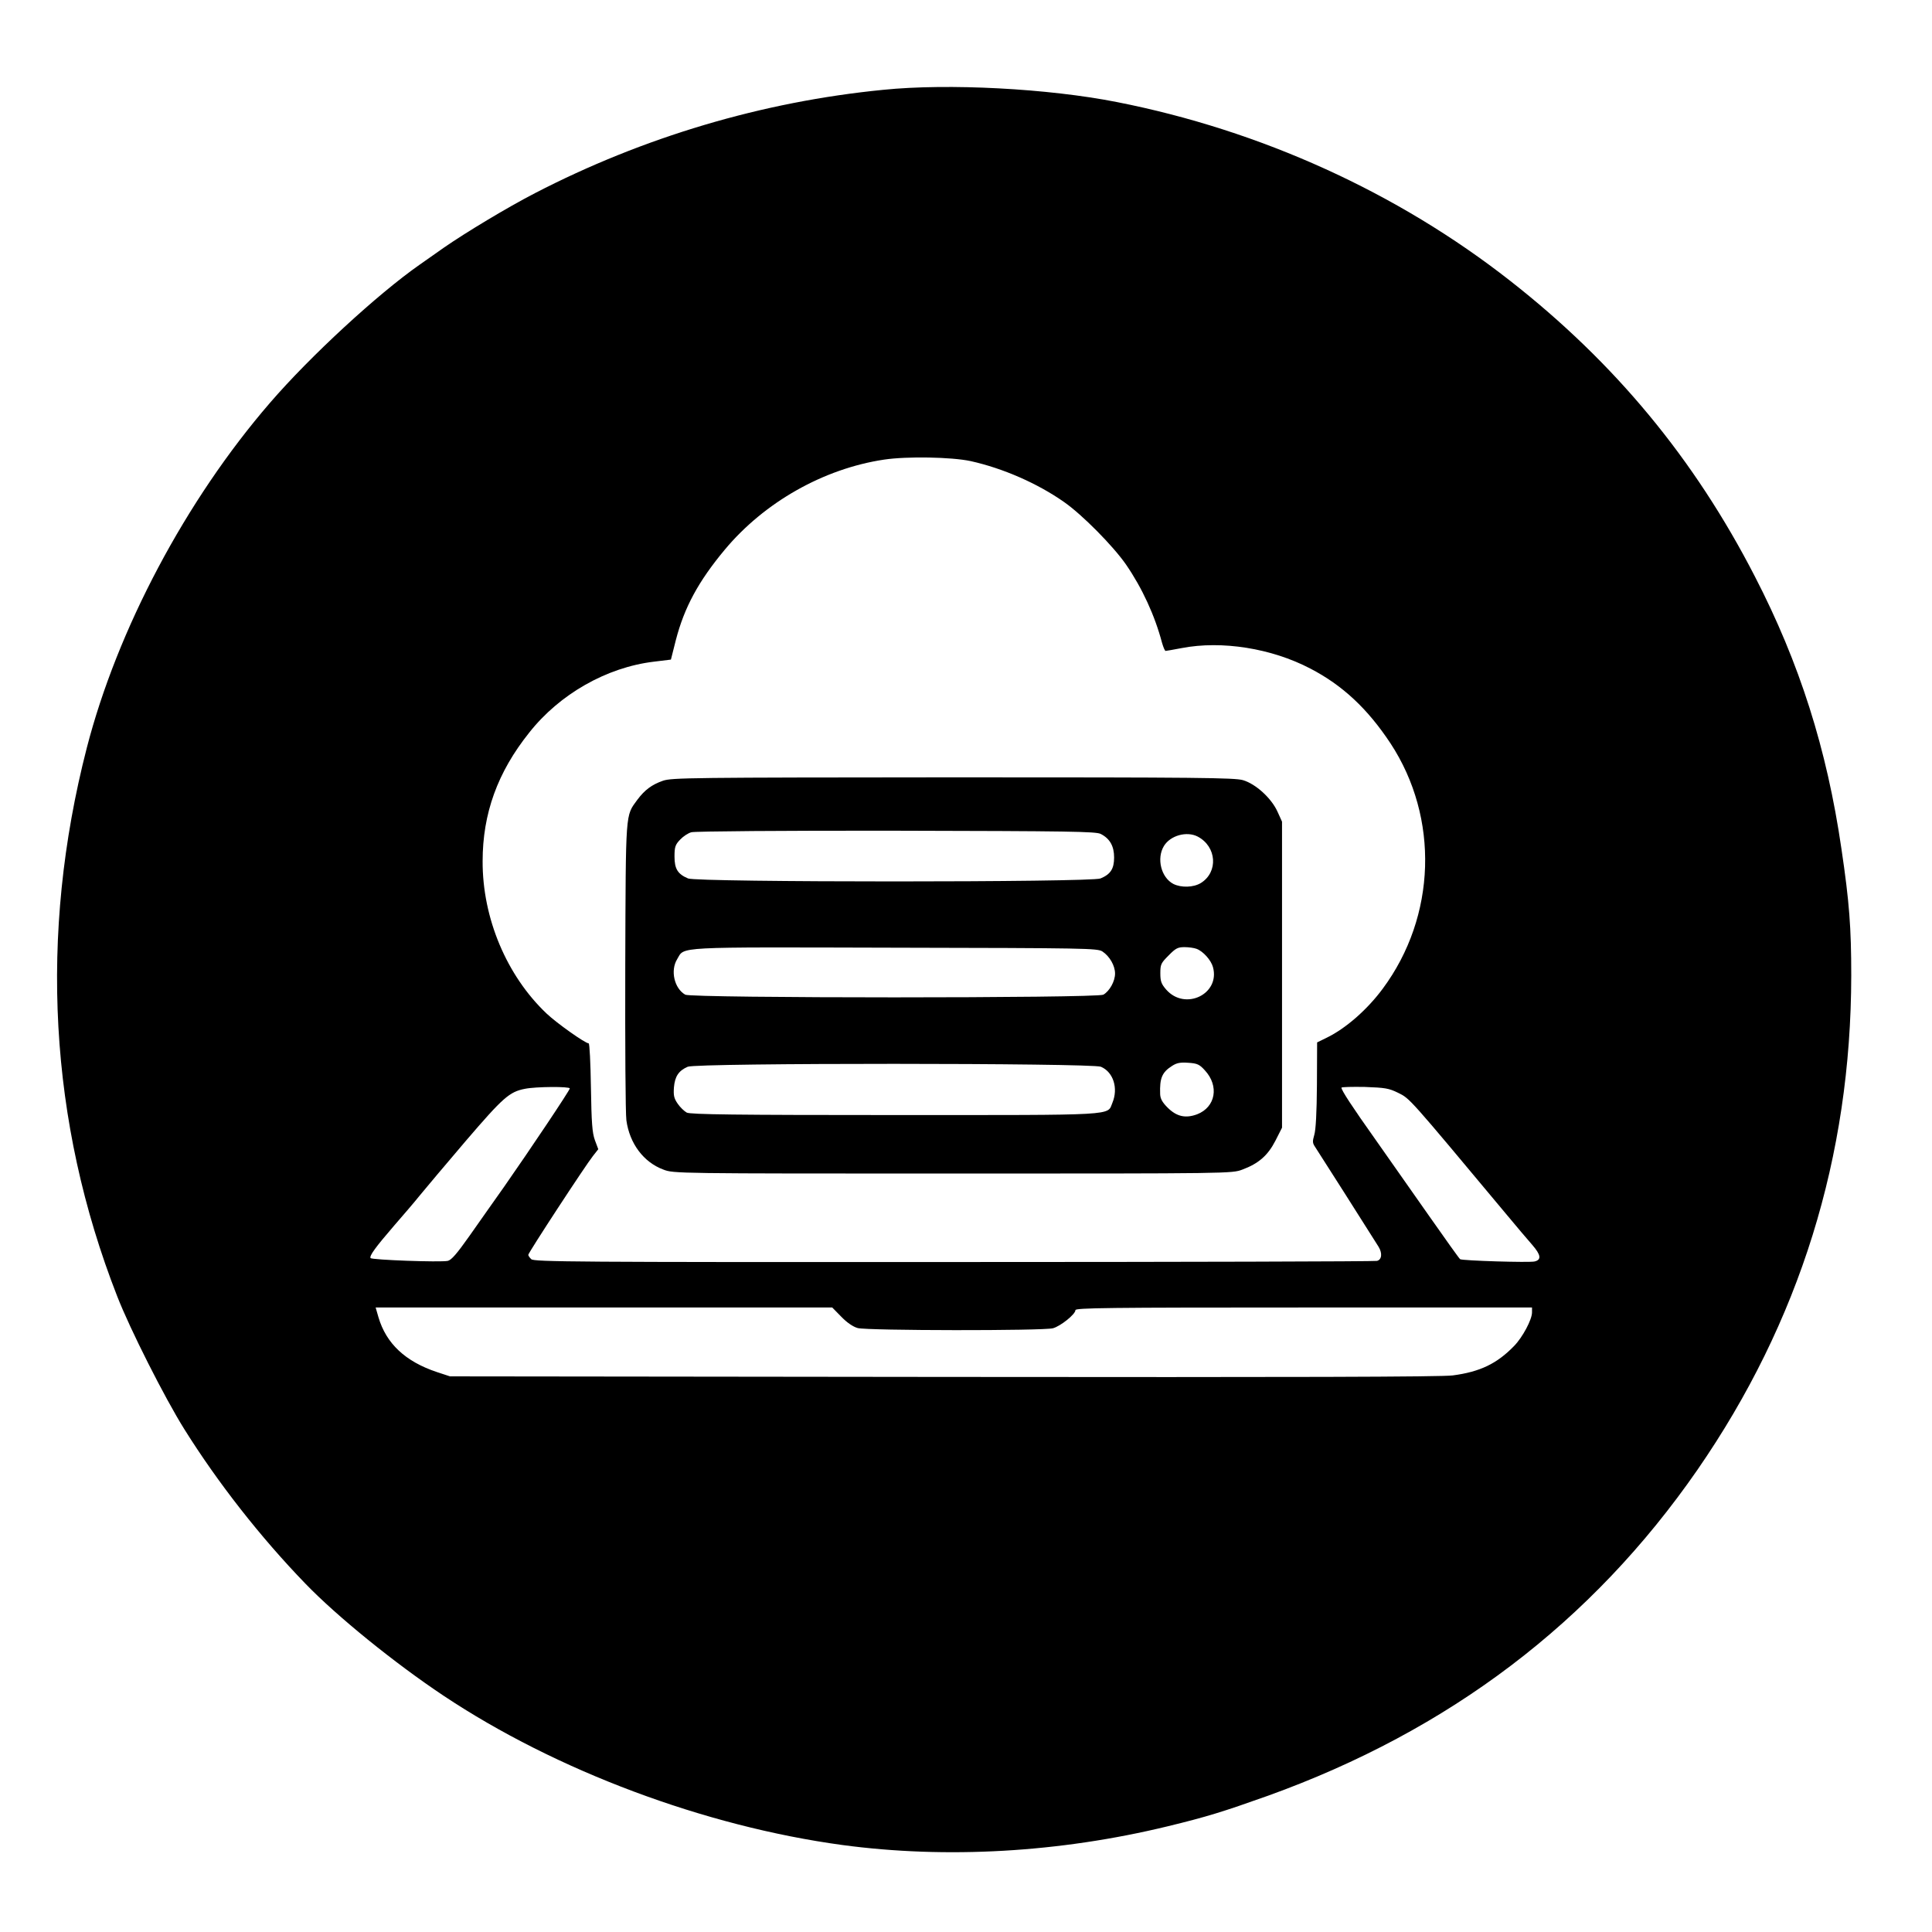
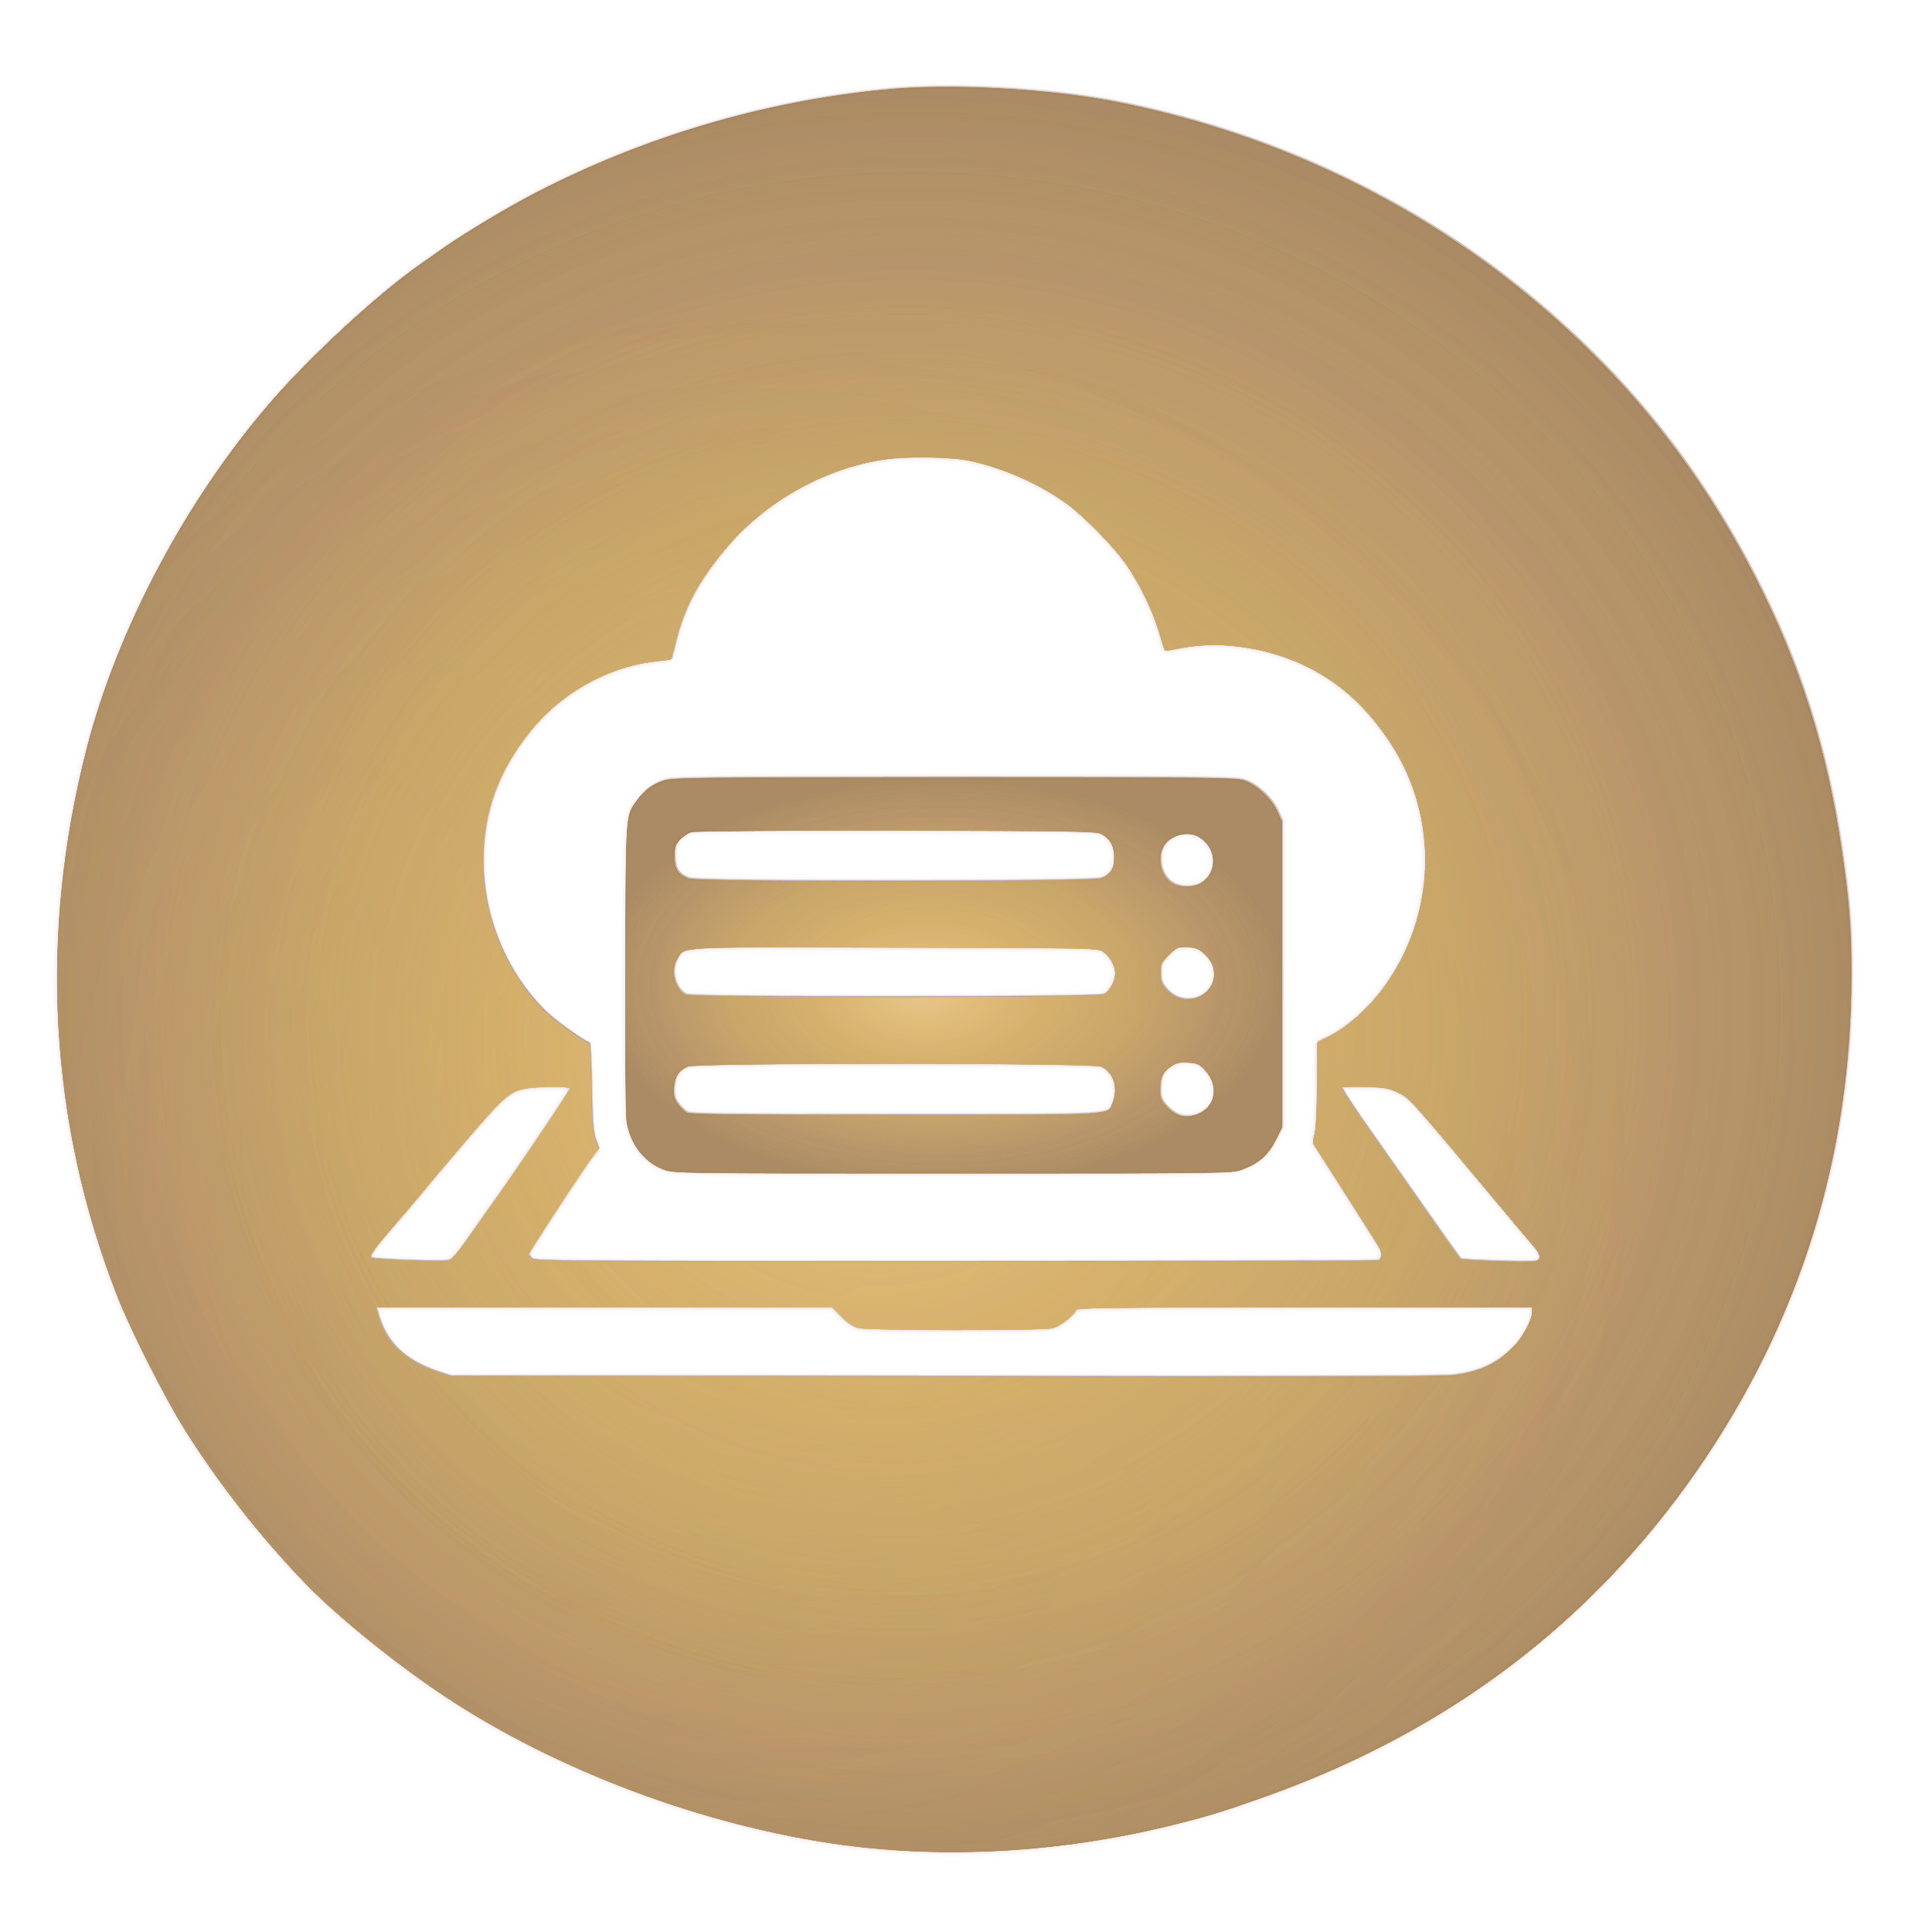
<svg xmlns="http://www.w3.org/2000/svg" version="1.0" width="1024pt" height="1024pt" viewBox="0 0 1024 1024" preserveAspectRatio="xMidYMid meet">
-   <g transform="translate(0,1024) scale(0.1,-0.1)" fill="#000000" stroke="none">
-     <path d="M4682 9764 c-642 -63 -1273 -251 -1847 -548 -147 -76 -366 -208 -483 -289 -26 -18 -83 -59 -128 -90 -223 -156 -581 -486 -793 -732 -446 -516 -809 -1201 -971 -1829 -255 -990 -200 -1983 161 -2906 68 -175 252 -539 356 -705 177 -283 403 -572 642 -819 168 -174 473 -421 731 -593 597 -398 1386 -693 2115 -792 551 -74 1150 -40 1723 99 210 51 293 77 532 162 961 346 1717 919 2277 1728 541 783 814 1659 815 2620 0 253 -10 388 -52 671 -77 529 -222 985 -459 1444 -321 624 -742 1132 -1296 1566 -598 469 -1323 798 -2085 948 -364 72 -894 100 -1238 65z m463 -1968 c171 -38 354 -118 495 -217 96 -67 260 -233 328 -331 86 -125 153 -271 191 -415 7 -24 15 -43 19 -43 4 0 42 7 85 15 213 41 476 -1 681 -108 172 -89 305 -214 426 -397 259 -395 243 -917 -41 -1300 -82 -111 -196 -211 -297 -260 l-51 -25 -1 -225 c-1 -147 -6 -239 -14 -265 -10 -35 -10 -43 5 -65 14 -21 289 -453 335 -527 22 -35 18 -70 -8 -76 -13 -3 -1023 -6 -2245 -6 -1996 -1 -2224 1 -2237 15 -9 8 -16 19 -16 23 0 11 303 474 342 523 l29 37 -18 48 c-14 39 -18 90 -21 281 -2 127 -7 232 -12 232 -18 0 -168 106 -223 158 -212 201 -340 506 -339 807 0 253 79 472 247 682 161 204 410 346 661 376 l90 11 26 103 c45 174 120 312 259 479 210 252 524 430 845 478 120 18 357 14 459 -8z m-2125 -3325 c0 -10 -211 -325 -348 -521 -53 -74 -135 -192 -184 -261 -67 -95 -96 -128 -115 -132 -41 -8 -403 5 -409 15 -7 12 26 57 125 172 47 54 109 126 136 160 28 34 137 164 243 288 199 232 232 261 314 277 58 12 238 13 238 2z m4390 -23 c63 -31 53 -20 569 -638 57 -69 122 -145 143 -169 45 -52 49 -78 12 -87 -26 -7 -383 4 -395 12 -4 2 -78 106 -165 230 -88 125 -215 306 -283 403 -127 179 -181 262 -181 276 0 4 55 5 123 4 109 -4 128 -7 177 -31z m-2951 -1187 c30 -31 62 -53 87 -60 51 -14 984 -15 1035 -1 40 11 119 74 119 96 0 12 171 14 1210 14 l1210 0 0 -26 c0 -38 -50 -132 -95 -178 -91 -94 -181 -137 -325 -156 -61 -8 -835 -10 -2700 -8 l-2615 3 -70 23 c-167 56 -268 151 -309 290 l-15 52 1210 0 1210 0 48 -49z" />
-     <path d="M3514 6102 c-60 -21 -97 -49 -136 -101 -64 -88 -61 -51 -64 -881 -1 -415 1 -783 6 -818 17 -123 91 -222 196 -261 54 -21 65 -21 1534 -21 1475 0 1479 0 1535 21 86 32 135 75 175 153 l35 69 0 811 0 811 -24 53 c-32 71 -115 147 -183 167 -45 13 -236 15 -1537 15 -1390 -1 -1489 -2 -1537 -18z m2320 -282 c49 -25 71 -65 71 -125 0 -60 -19 -89 -72 -111 -48 -21 -2138 -21 -2186 0 -55 23 -72 51 -72 116 0 51 4 63 30 90 16 17 43 35 60 39 17 5 490 9 1085 8 916 -2 1059 -4 1084 -17z m514 -14 c101 -53 110 -188 17 -246 -39 -24 -104 -26 -146 -5 -65 34 -90 135 -50 201 34 56 121 80 179 50z m-505 -609 c38 -25 67 -75 67 -117 0 -41 -29 -93 -62 -112 -34 -19 -2182 -19 -2216 0 -58 33 -80 128 -43 188 41 68 -30 64 1156 61 1013 -2 1072 -3 1098 -20z m499 14 c35 -13 77 -60 87 -97 39 -143 -148 -233 -248 -119 -26 30 -31 44 -31 87 0 47 4 54 44 94 37 38 49 44 84 44 22 0 51 -4 64 -9z m44 -644 c77 -83 57 -195 -41 -233 -62 -23 -109 -12 -157 36 -28 28 -38 47 -39 71 -3 85 10 116 64 150 25 16 44 19 86 16 47 -3 59 -9 87 -40z m-551 19 c66 -28 93 -114 61 -191 -29 -69 42 -65 -1153 -65 -842 0 -1083 3 -1103 13 -13 7 -35 28 -48 47 -20 29 -23 44 -20 87 5 58 25 88 73 109 47 21 2141 20 2190 0z" />
+   <defs>
+     <filter id="enhanceGlow" x="-0.4" y="-0.4" width="1.8" height="1.8">
+       <feGaussianBlur in="SourceAlpha" stdDeviation="8" result="glowBlur1" />
+       <feComponentTransfer in="glowBlur1" result="glow1">
+         <feFuncR type="linear" slope="0.85" intercept="0.7" />
+         <feFuncG type="linear" slope="0.75" intercept="0.5" />
+         <feFuncB type="linear" slope="0.6" intercept="0.4" />
+         <feFuncA type="linear" slope="0.5" intercept="0" />
+       </feComponentTransfer>
+       <feGaussianBlur in="SourceAlpha" stdDeviation="12" result="glowBlur2" />
+       <feComponentTransfer in="glowBlur2" result="glow2">
+         <feFuncR type="linear" slope="0.8" intercept="0.7" />
+         <feFuncG type="linear" slope="0.75" intercept="0.55" />
+         <feFuncB type="linear" slope="0.65" intercept="0.45" />
+         <feFuncA type="linear" slope="0.4" intercept="0" />
+       </feComponentTransfer>
+       <feGaussianBlur in="SourceAlpha" stdDeviation="5" result="blur" />
+       <feOffset in="blur" dx="5" dy="5" result="offsetBlur" />
+       <feComponentTransfer in="offsetBlur" result="shadow">
+         <feFuncA type="linear" slope="0.45" intercept="0" />
+       </feComponentTransfer>
+       <feMerge result="mergedGlow">
+         <feMergeNode in="shadow" />
+         <feMergeNode in="glow1" />
+         <feMergeNode in="glow2" />
+       </feMerge>
+       <feComposite in="SourceGraphic" in2="mergedGlow" operator="over" />
+     </filter>
+     <filter id="enhanceSharpness" x="-0.1" y="-0.1" width="1.2" height="1.2">
+       <feConvolveMatrix order="3" kernelMatrix="0 -1 0 -1 5 -1 0 -1 0" result="sharpened" />
+       <feComposite in="SourceGraphic" in2="sharpened" operator="over" />
+     </filter>
+     <radialGradient id="champagneGoldGradient" cx="48%" cy="48%" r="52%" fx="45%" fy="45%">
+       <stop offset="0%" stop-color="#e8c48a" stop-opacity="1" />
+       <stop offset="15%" stop-color="#e0bc7a" stop-opacity="1" />
+       <stop offset="35%" stop-color="#d6b06a" stop-opacity="0.95" />
+       <stop offset="60%" stop-color="#c8a560" stop-opacity="0.85" />
+       <stop offset="80%" stop-color="#b89258" stop-opacity="0.75" />
+       <stop offset="100%" stop-color="#a27e4a" stop-opacity="0.7" />
+     </radialGradient>
+     <radialGradient id="innerChampagneGlow" cx="40%" cy="40%" r="48%">
+       <stop offset="0%" stop-color="#f5d89c" stop-opacity="0.55" />
+       <stop offset="35%" stop-color="#e8c88a" stop-opacity="0.35" />
+       <stop offset="70%" stop-color="#d6b072" stop-opacity="0.15" />
+       <stop offset="100%" stop-color="#c0985a" stop-opacity="0" />
+     </radialGradient>
+   </defs>
+   <g transform="translate(0,1024) scale(0.1,-0.1)" stroke="none" filter="url(#enhanceGlow) url(#enhanceSharpness)">
+     <path fill="url(#innerChampagneGlow)" d="M4682 9764 c-642 -63 -1273 -251 -1847 -548 -147 -76 -366 -208 -483     -289 -26 -18 -83 -59 -128 -90 -223 -156 -581 -486 -793 -732 -446 -516 -809     -1201 -971 -1829 -255 -990 -200 -1983 161 -2906 68 -175 252 -539 356 -705     177 -283 403 -572 642 -819 168 -174 473 -421 731 -593 597 -398 1386 -693     2115 -792 551 -74 1150 -40 1723 99 210 51 293 77 532 162 961 346 1717 919     2277 1728 541 783 814 1659 815 2620 0 253 -10 388 -52 671 -77 529 -222 985     -459 1444 -321 624 -742 1132 -1296 1566 -598 469 -1323 798 -2085 948 -364     72 -894 100 -1238 65z m463 -1968 c171 -38 354 -118 495 -217 96 -67 260 -233     328 -331 86 -125 153 -271 191 -415 7 -24 15 -43 19 -43 4 0 42 7 85 15 213     41 476 -1 681 -108 172 -89 305 -214 426 -397 259 -395 243 -917 -41 -1300     -82 -111 -196 -211 -297 -260 l-51 -25 -1 -225 c-1 -147 -6 -239 -14 -265 -10     -35 -10 -43 5 -65 14 -21 289 -453 335 -527 22 -35 18 -70 -8 -76 -13 -3     -1023 -6 -2245 -6 -1996 -1 -2224 1 -2237 15 -9 8 -16 19 -16 23 0 11 303 474     342 523 l29 37 -18 48 c-14 39 -18 90 -21 281 -2 127 -7 232 -12 232 -18 0     -168 106 -223 158 -212 201 -340 506 -339 807 0 253 79 472 247 682 161 204     410 346 661 376 l90 11 26 103 c45 174 120 312 259 479 210 252 524 430 845     478 120 18 357 14 459 -8z m-2125 -3325 c0 -10 -211 -325 -348 -521 -53 -74     -135 -192 -184 -261 -67 -95 -96 -128 -115 -132 -41 -8 -403 5 -409 15 -7 12     26 57 125 172 47 54 109 126 136 160 28 34 137 164 243 288 199 232 232 261     314 277 58 12 238 13 238 2z m4390 -23 c63 -31 53 -20 569 -638 57 -69 122     -145 143 -169 45 -52 49 -78 12 -87 -26 -7 -383 4 -395 12 -4 2 -78 106 -165     230 -88 125 -215 306 -283 403 -127 179 -181 262 -181 276 0 4 55 5 123 4 109     -4 128 -7 177 -31z m-2951 -1187 c30 -31 62 -53 87 -60 51 -14 984 -15 1035     -1 40 11 119 74 119 96 0 12 171 14 1210 14 l1210 0 0 -26 c0 -38 -50 -132     -95 -178 -91 -94 -181 -137 -325 -156 -61 -8 -835 -10 -2700 -8 l-2615 3 -70     23 c-167 56 -268 151 -309 290 l-15 52 1210 0 1210 0 48 -49z" />
+     <path fill="url(#champagneGoldGradient)" d="M4682 9764 c-642 -63 -1273 -251 -1847 -548 -147 -76 -366 -208 -483     -289 -26 -18 -83 -59 -128 -90 -223 -156 -581 -486 -793 -732 -446 -516 -809     -1201 -971 -1829 -255 -990 -200 -1983 161 -2906 68 -175 252 -539 356 -705     177 -283 403 -572 642 -819 168 -174 473 -421 731 -593 597 -398 1386 -693     2115 -792 551 -74 1150 -40 1723 99 210 51 293 77 532 162 961 346 1717 919     2277 1728 541 783 814 1659 815 2620 0 253 -10 388 -52 671 -77 529 -222 985     -459 1444 -321 624 -742 1132 -1296 1566 -598 469 -1323 798 -2085 948 -364     72 -894 100 -1238 65z m463 -1968 c171 -38 354 -118 495 -217 96 -67 260 -233     328 -331 86 -125 153 -271 191 -415 7 -24 15 -43 19 -43 4 0 42 7 85 15 213     41 476 -1 681 -108 172 -89 305 -214 426 -397 259 -395 243 -917 -41 -1300     -82 -111 -196 -211 -297 -260 l-51 -25 -1 -225 c-1 -147 -6 -239 -14 -265 -10     -35 -10 -43 5 -65 14 -21 289 -453 335 -527 22 -35 18 -70 -8 -76 -13 -3     -1023 -6 -2245 -6 -1996 -1 -2224 1 -2237 15 -9 8 -16 19 -16 23 0 11 303 474     342 523 l29 37 -18 48 c-14 39 -18 90 -21 281 -2 127 -7 232 -12 232 -18 0     -168 106 -223 158 -212 201 -340 506 -339 807 0 253 79 472 247 682 161 204     410 346 661 376 l90 11 26 103 c45 174 120 312 259 479 210 252 524 430 845     478 120 18 357 14 459 -8z m-2125 -3325 c0 -10 -211 -325 -348 -521 -53 -74     -135 -192 -184 -261 -67 -95 -96 -128 -115 -132 -41 -8 -403 5 -409 15 -7 12     26 57 125 172 47 54 109 126 136 160 28 34 137 164 243 288 199 232 232 261     314 277 58 12 238 13 238 2z m4390 -23 c63 -31 53 -20 569 -638 57 -69 122     -145 143 -169 45 -52 49 -78 12 -87 -26 -7 -383 4 -395 12 -4 2 -78 106 -165     230 -88 125 -215 306 -283 403 -127 179 -181 262 -181 276 0 4 55 5 123 4 109     -4 128 -7 177 -31z m-2951 -1187 c30 -31 62 -53 87 -60 51 -14 984 -15 1035     -1 40 11 119 74 119 96 0 12 171 14 1210 14 l1210 0 0 -26 c0 -38 -50 -132     -95 -178 -91 -94 -181 -137 -325 -156 -61 -8 -835 -10 -2700 -8 l-2615 3 -70     23 c-167 56 -268 151 -309 290 l-15 52 1210 0 1210 0 48 -49z" />
+     <path fill="url(#champagneGoldGradient)" d="M3514 6102 c-60 -21 -97 -49 -136 -101 -64 -88 -61 -51 -64 -881 -1     -415 1 -783 6 -818 17 -123 91 -222 196 -261 54 -21 65 -21 1534 -21 1475 0     1479 0 1535 21 86 32 135 75 175 153 l35 69 0 811 0 811 -24 53 c-32 71 -115     147 -183 167 -45 13 -236 15 -1537 15 -1390 -1 -1489 -2 -1537 -18z m2320     -282 c49 -25 71 -65 71 -125 0 -60 -19 -89 -72 -111 -48 -21 -2138 -21 -2186     0 -55 23 -72 51 -72 116 0 51 4 63 30 90 16 17 43 35 60 39 17 5 490 9 1085 8     916 -2 1059 -4 1084 -17z m514 -14 c101 -53 110 -188 17 -246 -39 -24 -104     -26 -146 -5 -65 34 -90 135 -50 201 34 56 121 80 179 50z m-505 -609 c38 -25     67 -75 67 -117 0 -41 -29 -93 -62 -112 -34 -19 -2182 -19 -2216 0 -58 33 -80     128 -43 188 41 68 -30 64 1156 61 1013 -2 1072 -3 1098 -20z m499 14 c35 -13     77 -60 87 -97 39 -143 -148 -233 -248 -119 -26 30 -31 44 -31 87 0 47 4 54 44     94 37 38 49 44 84 44 22 0 51 -4 64 -9z m44 -644 c77 -83 57 -195 -41 -233     -62 -23 -109 -12 -157 36 -28 28 -38 47 -39 71 -3 85 10 116 64 150 25 16 44     19 86 16 47 -3 59 -9 87 -40z m-551 19 c66 -28 93 -114 61 -191 -29 -69 42     -65 -1153 -65 -842 0 -1083 3 -1103 13 -13 7 -35 28 -48 47 -20 29 -23 44 -20     87 5 58 25 88 73 109 47 21 2141 20 2190 0z" />
  </g>
</svg>
